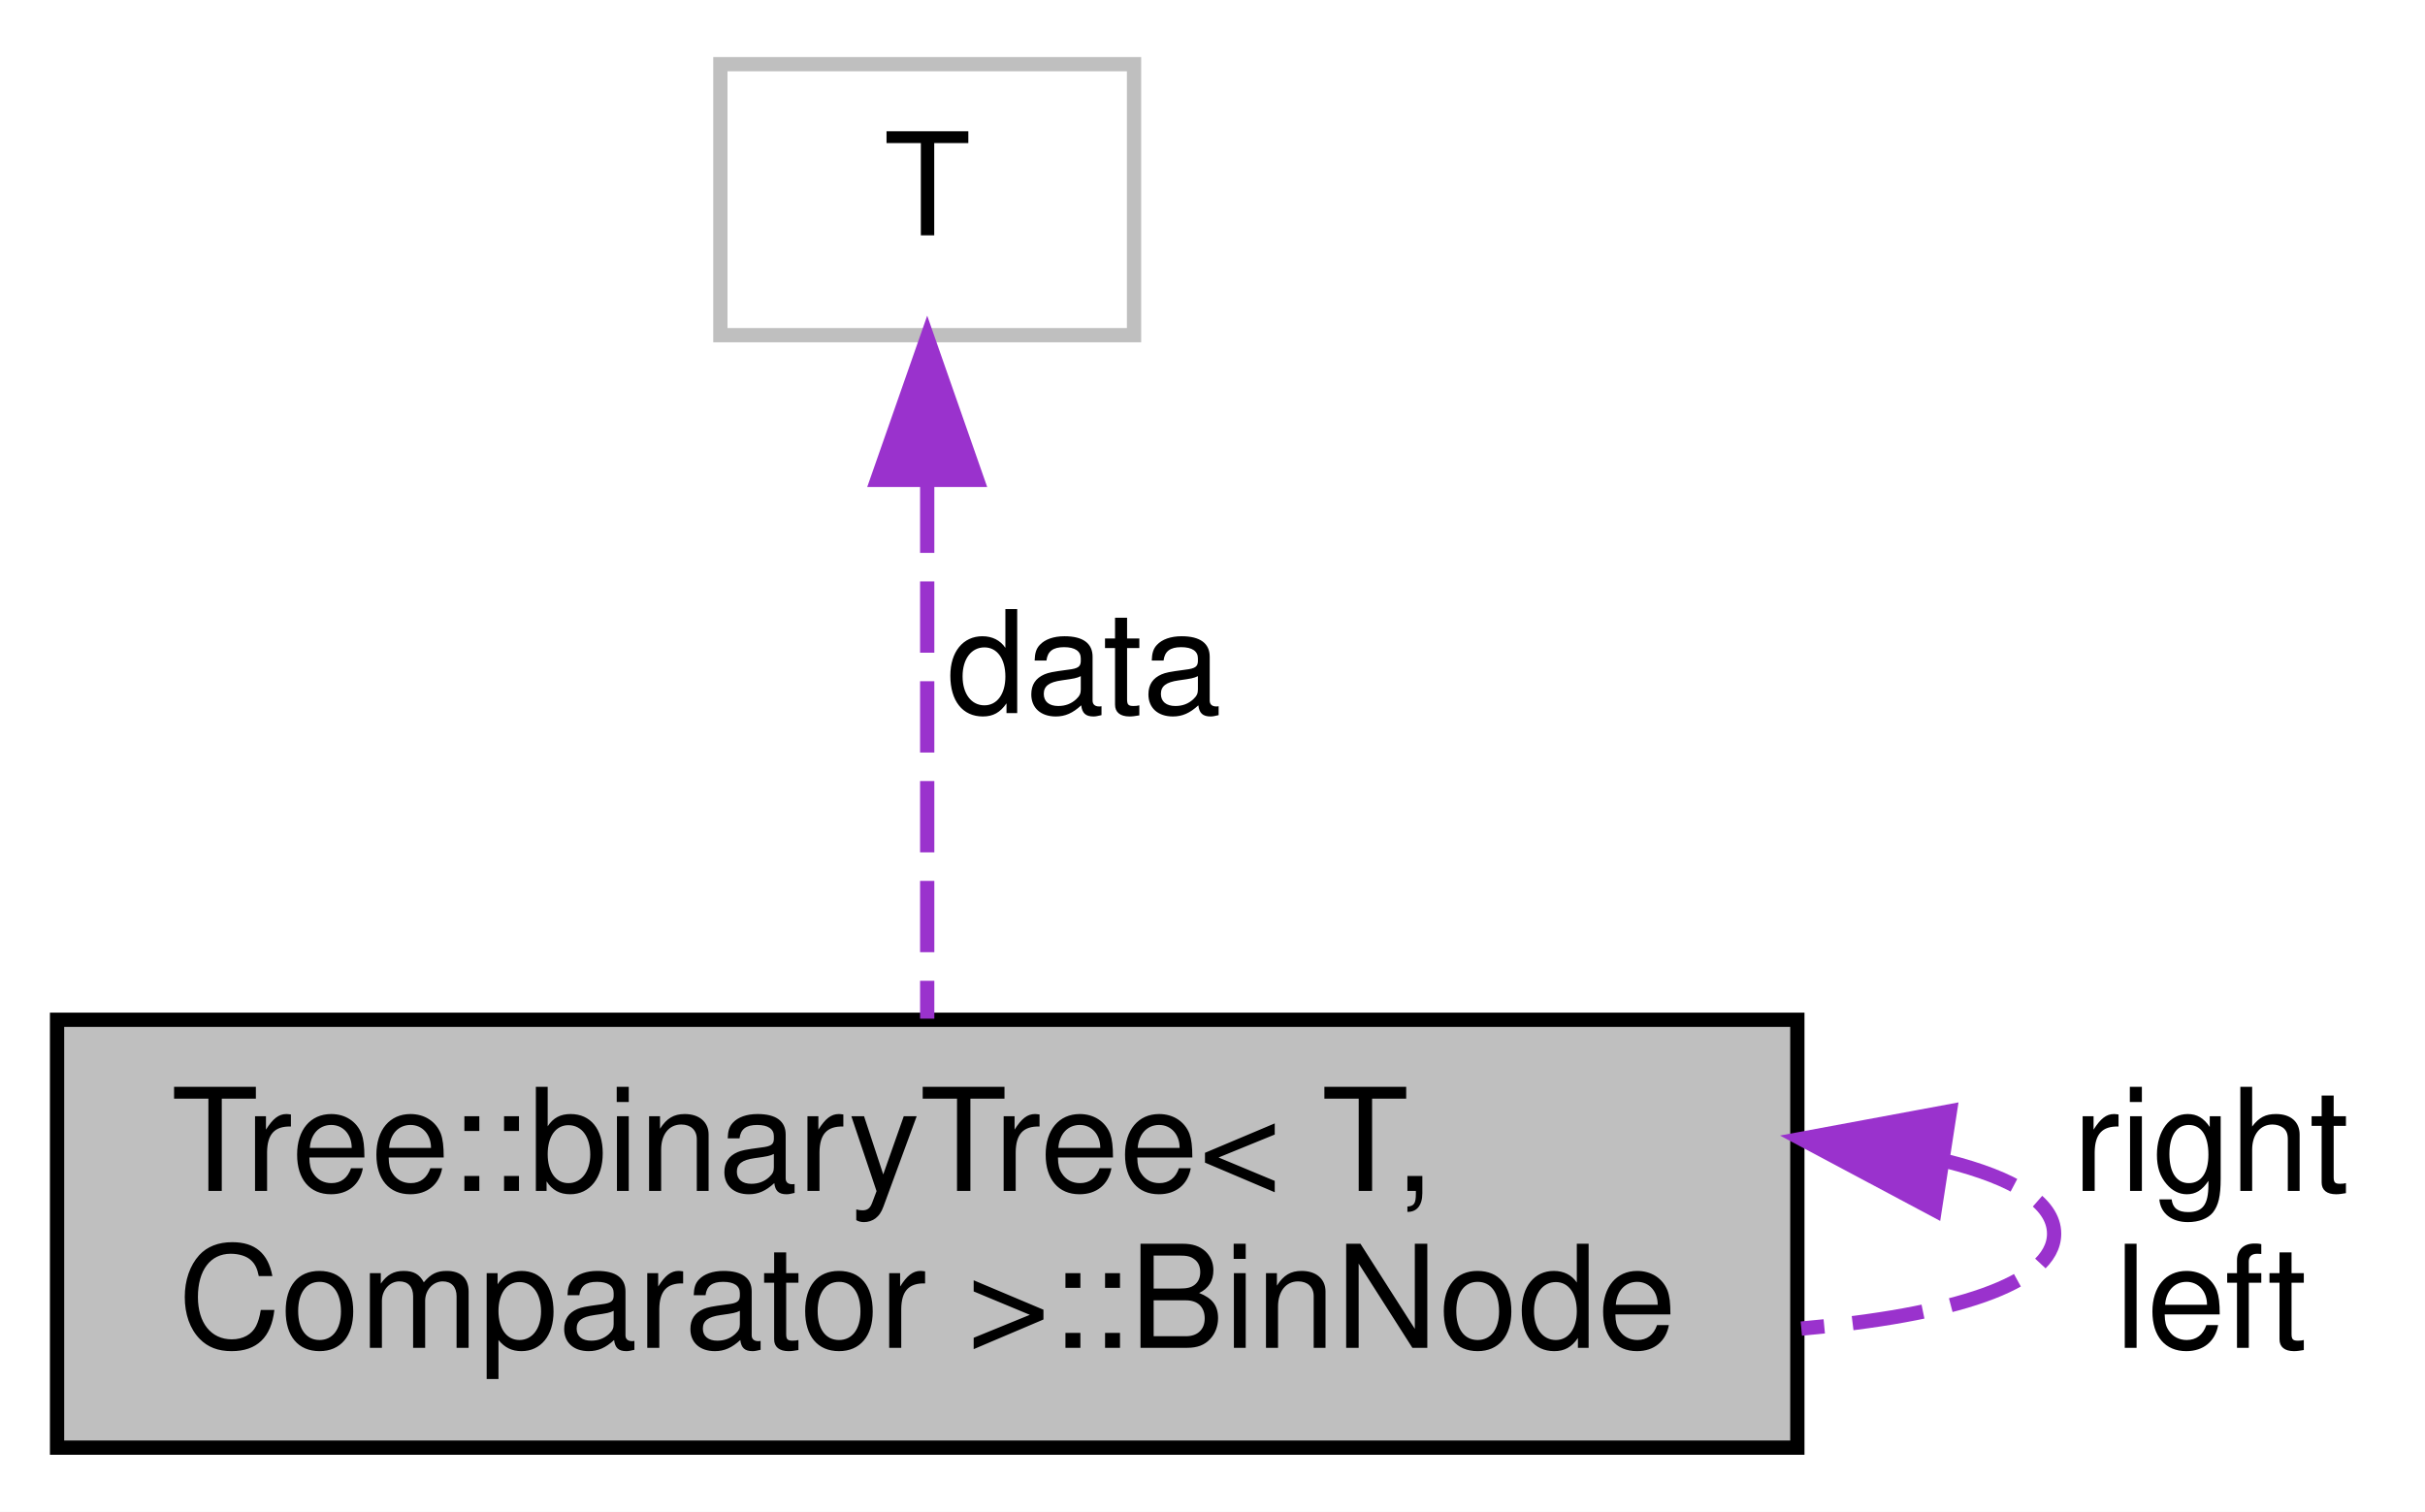
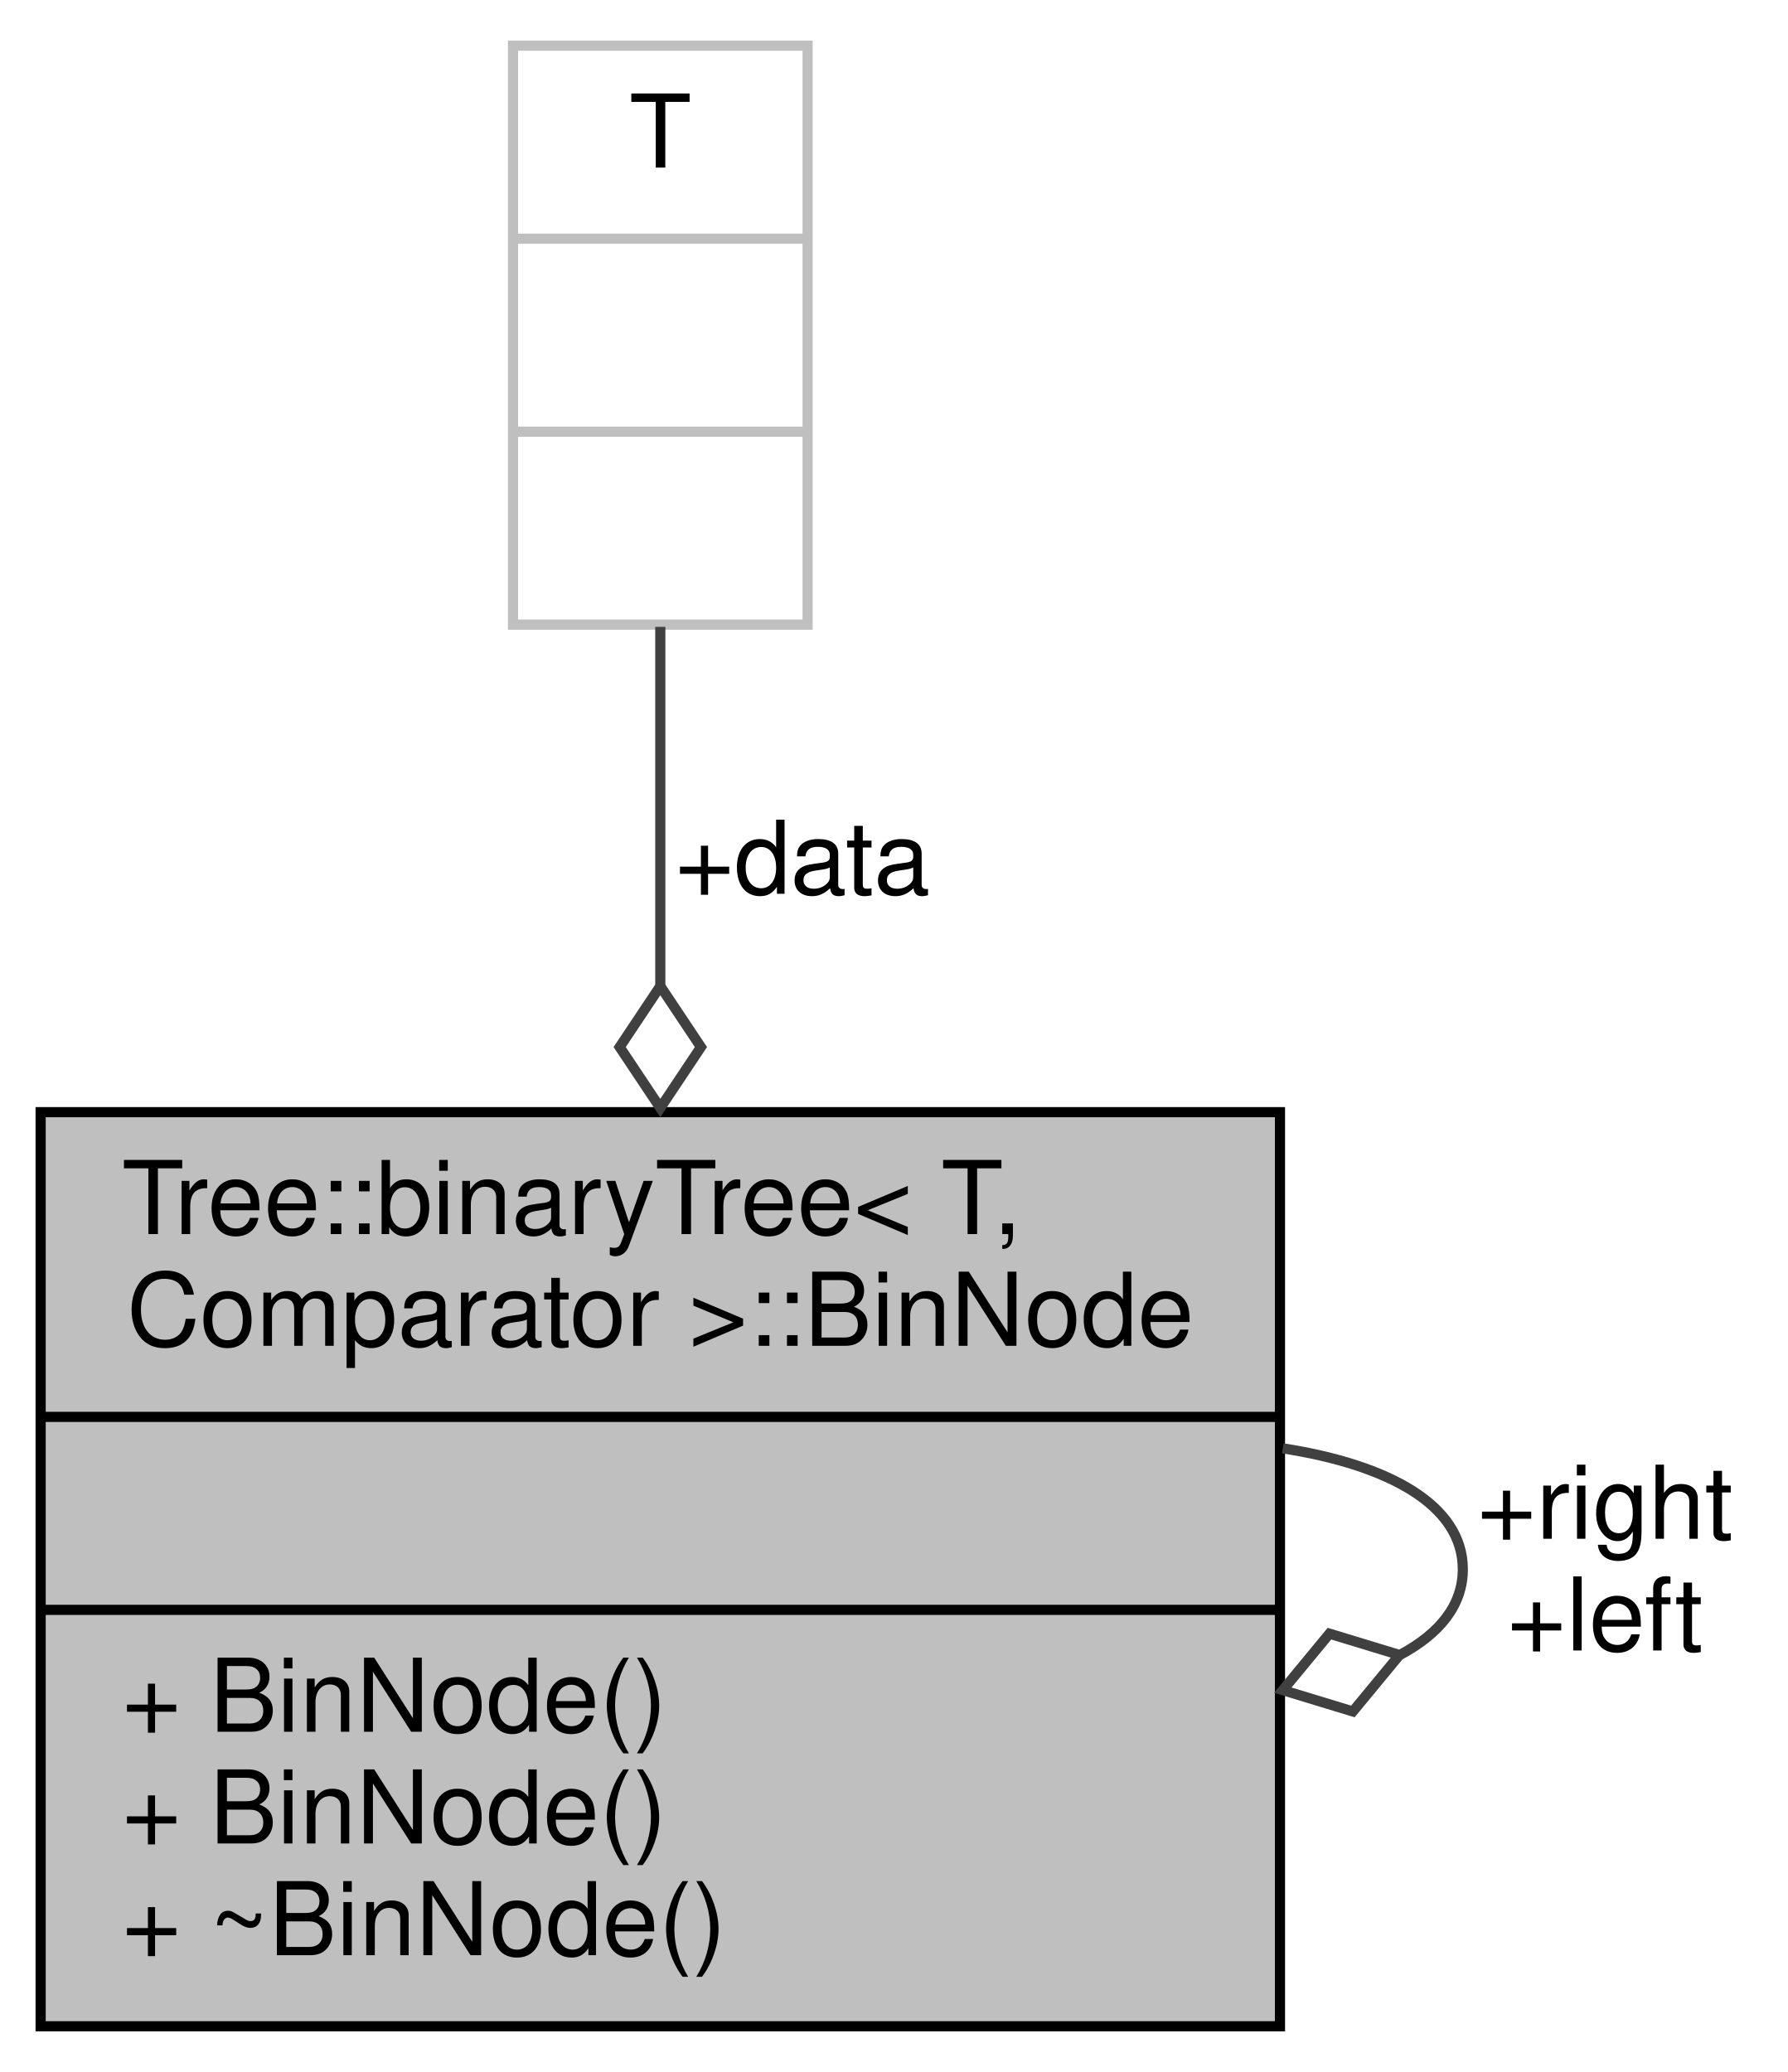
- <svg xmlns="http://www.w3.org/2000/svg" xmlns:xlink="http://www.w3.org/1999/xlink" width="170pt" height="106pt" viewBox="0.00 0.00 170.00 106.00">
-   <g id="graph0" class="graph" transform="scale(1 1) rotate(0) translate(4 102)">
-     <polygon fill="white" stroke="none" points="-4,4 -4,-102 166,-102 166,4 -4,4" />
+ <svg xmlns="http://www.w3.org/2000/svg" xmlns:xlink="http://www.w3.org/1999/xlink" width="176pt" height="204pt" viewBox="0.00 0.00 176.00 204.00">
+   <g id="graph0" class="graph" transform="scale(1 1) rotate(0) translate(4 200)">
+     <polygon fill="white" stroke="none" points="-4,4 -4,-200 172,-200 172,4 -4,4" />
    <g id="node1" class="node">
      <g id="a_node1">
        <a xlink:title="二叉链表的结点类">
-           <polygon fill="#bfbfbf" stroke="black" points="0,-0.5 0,-30.5 122,-30.5 122,-0.5 0,-0.5" />
-           <text text-anchor="start" x="8" y="-18.5" font-family="Helvetica,sans-Serif" font-size="10.00">Tree::binaryTree&lt; T,</text>
-           <text text-anchor="middle" x="61" y="-7.5" font-family="Helvetica,sans-Serif" font-size="10.00"> Comparator &gt;::BinNode</text>
+           <polygon fill="#bfbfbf" stroke="black" points="0,-0.5 0,-90.5 122,-90.5 122,-0.5 0,-0.5" />
+           <text text-anchor="start" x="8" y="-78.5" font-family="Helvetica,sans-Serif" font-size="10.00">Tree::binaryTree&lt; T,</text>
+           <text text-anchor="middle" x="61" y="-67.5" font-family="Helvetica,sans-Serif" font-size="10.00"> Comparator &gt;::BinNode</text>
+           <polyline fill="none" stroke="black" points="0,-60.5 122,-60.5 " />
+           <text text-anchor="middle" x="61" y="-48.5" font-family="Helvetica,sans-Serif" font-size="10.00"> </text>
+           <polyline fill="none" stroke="black" points="0,-41.5 122,-41.5 " />
+           <text text-anchor="start" x="8" y="-29.5" font-family="Helvetica,sans-Serif" font-size="10.00">+ BinNode()</text>
+           <text text-anchor="start" x="8" y="-18.5" font-family="Helvetica,sans-Serif" font-size="10.00">+ BinNode()</text>
+           <text text-anchor="start" x="8" y="-7.5" font-family="Helvetica,sans-Serif" font-size="10.00">+ ~BinNode()</text>
        </a>
      </g>
    </g>
    <g id="edge1" class="edge">
-       <path fill="none" stroke="#9a32cd" stroke-dasharray="5,2" d="M132.486,-20.577C137.167,-19.396 140,-17.703 140,-15.5 140,-11.975 132.747,-9.757 122.279,-8.849" />
-       <polygon fill="#9a32cd" stroke="#9a32cd" points="131.628,-17.168 122.279,-22.151 132.696,-24.086 131.628,-17.168" />
-       <text text-anchor="middle" x="151" y="-18.5" font-family="Helvetica,sans-Serif" font-size="10.00"> right</text>
-       <text text-anchor="middle" x="151" y="-7.5" font-family="Helvetica,sans-Serif" font-size="10.00">left</text>
+       <path fill="none" stroke="#404040" d="M122.279,-57.403C132.747,-55.776 140,-51.809 140,-45.5 140,-41.951 137.705,-39.144 133.834,-37.076" />
+       <polygon fill="none" stroke="#404040" points="133.769,-37.057 126.871,-39.157 122.279,-33.597 129.177,-31.497 133.769,-37.057" />
+       <text text-anchor="middle" x="154" y="-48.5" font-family="Helvetica,sans-Serif" font-size="10.00"> +right</text>
+       <text text-anchor="middle" x="154" y="-37.5" font-family="Helvetica,sans-Serif" font-size="10.00">+left</text>
    </g>
    <g id="node2" class="node">
      <g id="a_node2">
        <a xlink:title=" ">
-           <polygon fill="white" stroke="#bfbfbf" points="46.5,-78.5 46.5,-97.5 75.5,-97.5 75.5,-78.5 46.5,-78.5" />
-           <text text-anchor="middle" x="61" y="-85.5" font-family="Helvetica,sans-Serif" font-size="10.00">T</text>
+           <polygon fill="white" stroke="#bfbfbf" points="46.5,-138.5 46.5,-195.5 75.5,-195.5 75.5,-138.5 46.5,-138.5" />
+           <text text-anchor="middle" x="61" y="-183.5" font-family="Helvetica,sans-Serif" font-size="10.00">T</text>
+           <polyline fill="none" stroke="#bfbfbf" points="46.5,-176.5 75.5,-176.5 " />
+           <text text-anchor="middle" x="61" y="-164.5" font-family="Helvetica,sans-Serif" font-size="10.00"> </text>
+           <polyline fill="none" stroke="#bfbfbf" points="46.5,-157.5 75.5,-157.5 " />
+           <text text-anchor="middle" x="61" y="-145.5" font-family="Helvetica,sans-Serif" font-size="10.00"> </text>
        </a>
      </g>
    </g>
    <g id="edge2" class="edge">
-       <path fill="none" stroke="#9a32cd" stroke-dasharray="5,2" d="M61,-68.236C61,-56.408 61,-41.383 61,-30.576" />
-       <polygon fill="#9a32cd" stroke="#9a32cd" points="57.5,-68.355 61,-78.355 64.5,-68.355 57.5,-68.355" />
-       <text text-anchor="middle" x="72" y="-52" font-family="Helvetica,sans-Serif" font-size="10.00"> data</text>
+       <path fill="none" stroke="#404040" d="M61,-138.284C61,-127.735 61,-115.294 61,-103.035" />
+       <polygon fill="none" stroke="#404040" points="61,-102.912 57,-96.912 61,-90.912 65,-96.912 61,-102.912" />
+       <text text-anchor="middle" x="75" y="-112" font-family="Helvetica,sans-Serif" font-size="10.00"> +data</text>
    </g>
  </g>
</svg>
